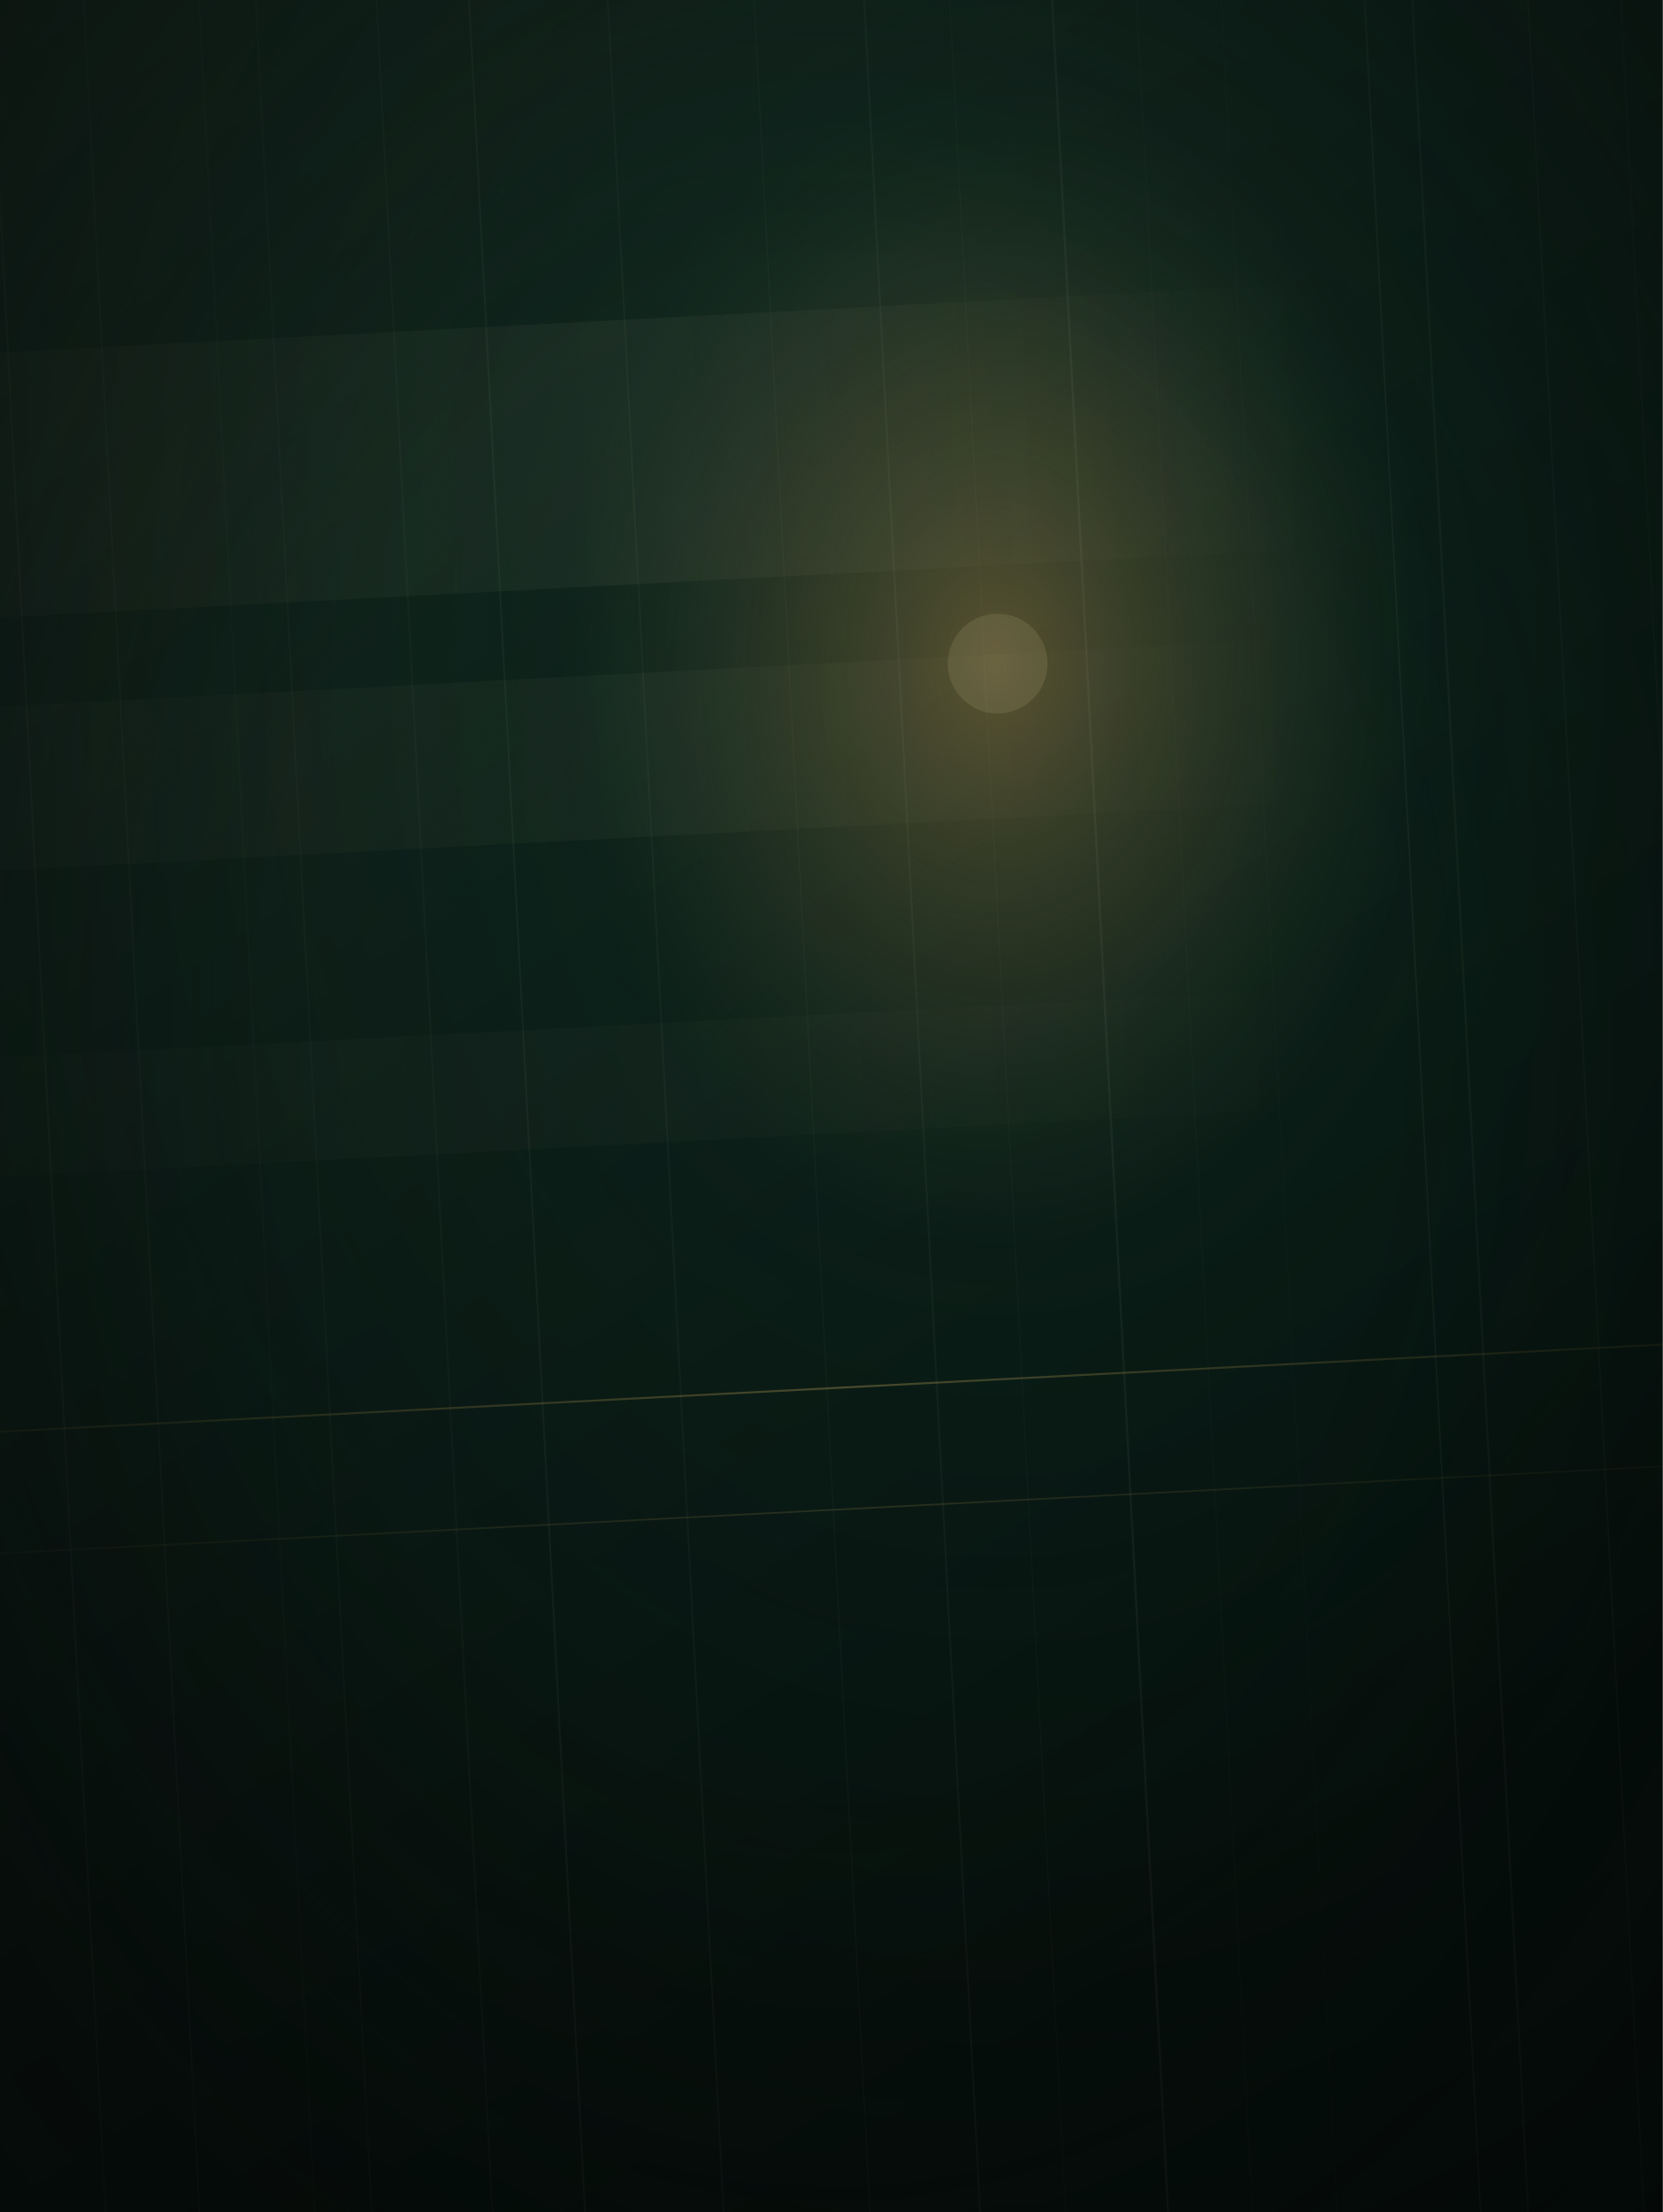
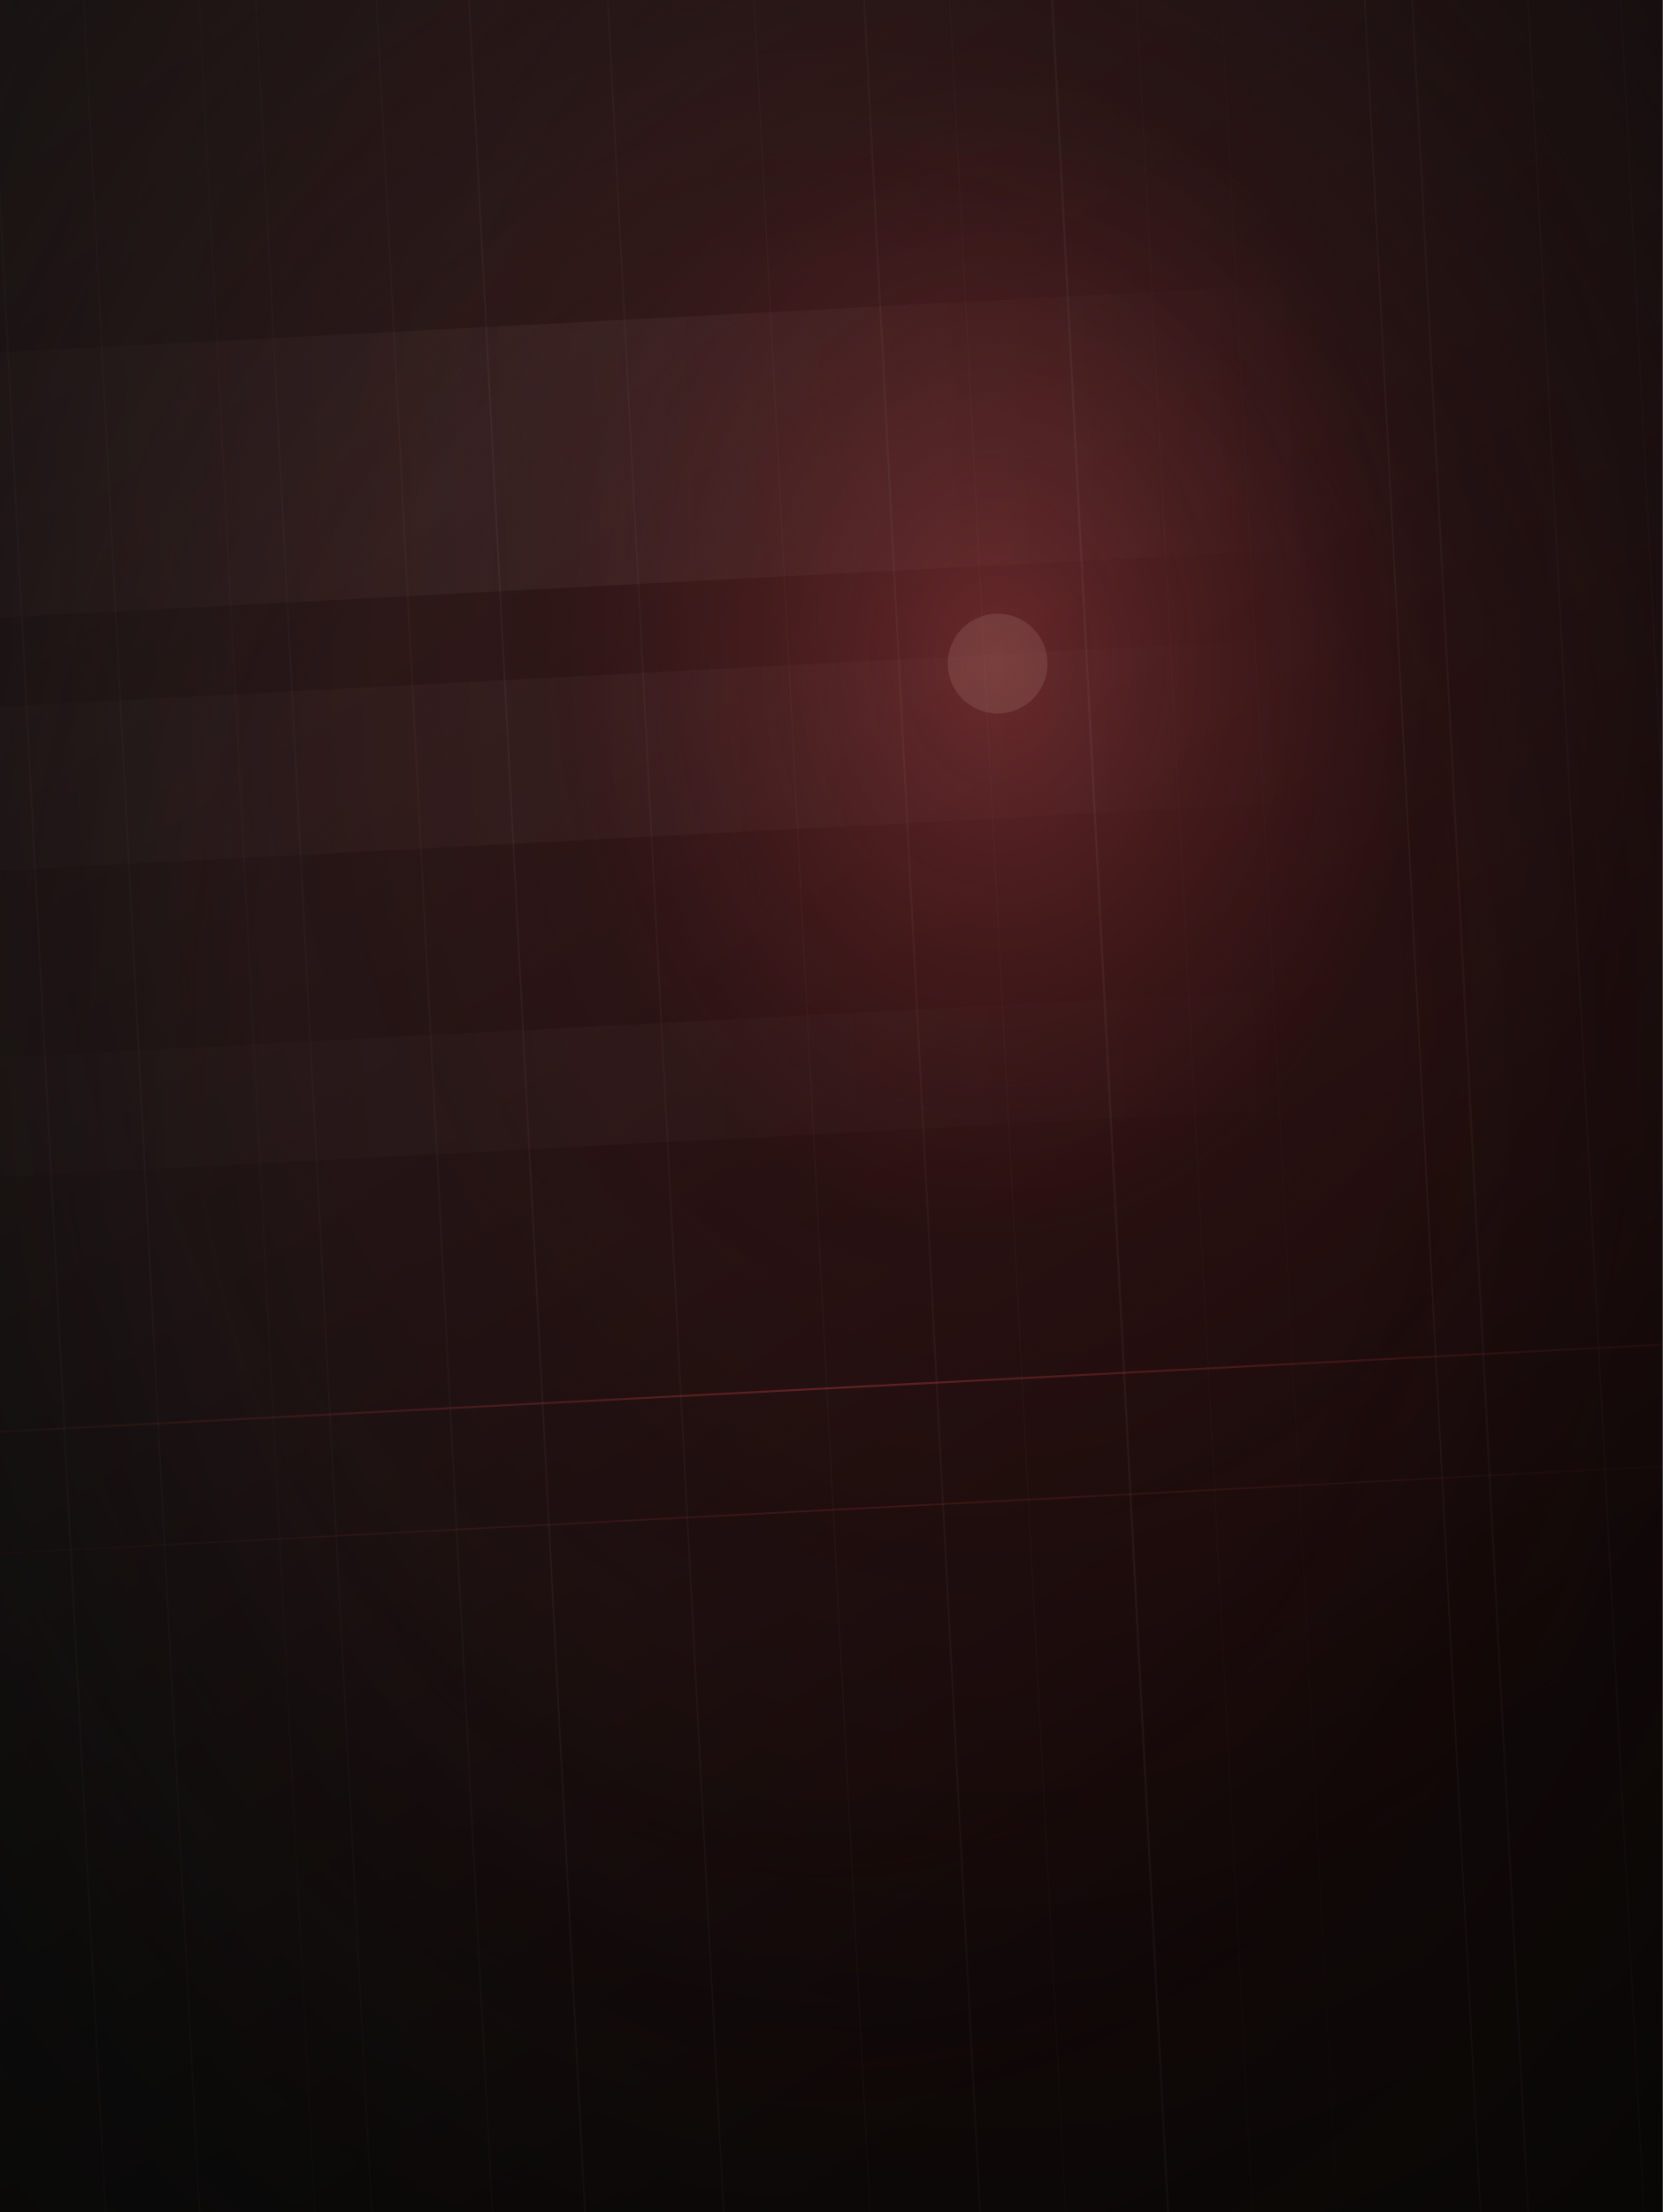
<svg xmlns="http://www.w3.org/2000/svg" viewBox="0 0 1000 1330" width="1000" height="1330" role="presentation" preserveAspectRatio="xMidYMid slice">
  <defs>
    <linearGradient id="ground" x1="0" y1="0" x2="0.50" y2="1">
-       <stop offset="0" stop-color="#142019" />
-       <stop offset="0.5" stop-color="#0A1410" />
-       <stop offset="1" stop-color="#040907" />
+       <stop offset="0" stop-color="#221F1E" />
+       <stop offset="0.5" stop-color="#141414" />
+       <stop offset="1" stop-color="#080706" />
    </linearGradient>
    <radialGradient id="source" cx="0.600" cy="0.300" r="0.82">
-       <stop offset="0" stop-color="#D9B665" stop-opacity="0.37" />
-       <stop offset="0.32" stop-color="#17604A" stop-opacity="0.16" />
-       <stop offset="1" stop-color="#17604A" stop-opacity="0" />
+       <stop offset="0" stop-color="#F04A4E" stop-opacity="0.37" />
+       <stop offset="0.32" stop-color="#A2141A" stop-opacity="0.16" />
+       <stop offset="1" stop-color="#A2141A" stop-opacity="0" />
    </radialGradient>
    <linearGradient id="beam" x1="0" y1="0" x2="1" y2="0">
-       <stop offset="0" stop-color="#F0DCA9" stop-opacity="0" />
-       <stop offset="0.42" stop-color="#F0DCA9" stop-opacity="0.096" />
-       <stop offset="0.72" stop-color="#F0DCA9" stop-opacity="0" />
+       <stop offset="0" stop-color="#FFD9D4" stop-opacity="0" />
+       <stop offset="0.42" stop-color="#FFD9D4" stop-opacity="0.096" />
+       <stop offset="0.72" stop-color="#FFD9D4" stop-opacity="0" />
    </linearGradient>
    <linearGradient id="horizon" x1="0" y1="0" x2="1" y2="0">
-       <stop offset="0" stop-color="#A8842F" stop-opacity="0" />
-       <stop offset="0.5" stop-color="#D9B665" stop-opacity="0.3" />
-       <stop offset="1" stop-color="#A8842F" stop-opacity="0" />
+       <stop offset="0" stop-color="#B8322F" stop-opacity="0" />
+       <stop offset="0.5" stop-color="#F04A4E" stop-opacity="0.3" />
+       <stop offset="1" stop-color="#B8322F" stop-opacity="0" />
    </linearGradient>
    <radialGradient id="vignette" cx="0.5" cy="0.46" r="0.8">
-       <stop offset="0.42" stop-color="#040907" stop-opacity="0" />
-       <stop offset="1" stop-color="#040907" stop-opacity="0.66" />
+       <stop offset="0.42" stop-color="#080706" stop-opacity="0" />
+       <stop offset="1" stop-color="#080706" stop-opacity="0.66" />
    </radialGradient>
    <pattern id="grain" width="180" height="180" patternUnits="userSpaceOnUse">
      <rect width="180" height="180" filter="url(#noise)" />
    </pattern>
    <filter id="noise" x="0" y="0" width="180" height="180">
      <feTurbulence type="fractalNoise" baseFrequency="0.9" numOctaves="3" stitchTiles="stitch" />
      <feColorMatrix type="saturate" values="0" />
    </filter>
    <clipPath id="frame">
      <rect width="1000" height="1330" />
    </clipPath>
  </defs>
  <g clip-path="url(#frame)">
    <rect width="1000" height="1330" fill="url(#ground)" />
    <rect width="1000" height="1330" fill="url(#source)" />
    <g transform="rotate(-3 500.0 665.0)">
-       <line x1="-1254.6" y1="-133.0" x2="-1254.6" y2="1463.0" stroke="#F7F4EC" stroke-width="1.11" opacity="0.036" />
-       <line x1="-1197.5" y1="-133.0" x2="-1197.5" y2="1463.0" stroke="#F7F4EC" stroke-width="0.63" opacity="0.031" />
-       <line x1="-1170.6" y1="-133.0" x2="-1170.6" y2="1463.0" stroke="#F7F4EC" stroke-width="1.28" opacity="0.039" />
-       <line x1="-1140.0" y1="-133.0" x2="-1140.0" y2="1463.0" stroke="#F7F4EC" stroke-width="1.19" opacity="0.016" />
-       <line x1="-1086.0" y1="-133.0" x2="-1086.0" y2="1463.0" stroke="#F7F4EC" stroke-width="1.07" opacity="0.024" />
-       <line x1="-1021.1" y1="-133.0" x2="-1021.1" y2="1463.0" stroke="#F7F4EC" stroke-width="0.95" opacity="0.026" />
-       <line x1="-952.1" y1="-133.0" x2="-952.1" y2="1463.0" stroke="#F7F4EC" stroke-width="0.97" opacity="0.031" />
-       <line x1="-902.2" y1="-133.0" x2="-902.2" y2="1463.0" stroke="#F7F4EC" stroke-width="0.88" opacity="0.035" />
-       <line x1="-867.8" y1="-133.0" x2="-867.8" y2="1463.0" stroke="#F7F4EC" stroke-width="1.18" opacity="0.032" />
-       <line x1="-833.1" y1="-133.0" x2="-833.1" y2="1463.0" stroke="#F7F4EC" stroke-width="1.08" opacity="0.018" />
-       <line x1="-757.1" y1="-133.0" x2="-757.1" y2="1463.0" stroke="#F7F4EC" stroke-width="0.68" opacity="0.034" />
-       <line x1="-711.3" y1="-133.0" x2="-711.3" y2="1463.0" stroke="#F7F4EC" stroke-width="1.25" opacity="0.033" />
-       <line x1="-645.4" y1="-133.0" x2="-645.4" y2="1463.0" stroke="#F7F4EC" stroke-width="1.27" opacity="0.018" />
-       <line x1="-570.5" y1="-133.0" x2="-570.5" y2="1463.0" stroke="#F7F4EC" stroke-width="0.77" opacity="0.013" />
-       <line x1="-483.6" y1="-133.0" x2="-483.6" y2="1463.0" stroke="#F7F4EC" stroke-width="0.81" opacity="0.032" />
-       <line x1="-451.4" y1="-133.0" x2="-451.4" y2="1463.0" stroke="#F7F4EC" stroke-width="0.99" opacity="0.029" />
-       <line x1="-419.1" y1="-133.0" x2="-419.1" y2="1463.0" stroke="#F7F4EC" stroke-width="0.82" opacity="0.027" />
-       <line x1="-376.0" y1="-133.0" x2="-376.0" y2="1463.0" stroke="#F7F4EC" stroke-width="1.28" opacity="0.042" />
-       <line x1="-340.7" y1="-133.0" x2="-340.7" y2="1463.0" stroke="#F7F4EC" stroke-width="0.93" opacity="0.013" />
-       <line x1="-297.1" y1="-133.0" x2="-297.1" y2="1463.0" stroke="#F7F4EC" stroke-width="1.00" opacity="0.039" />
-       <line x1="-233.2" y1="-133.0" x2="-233.2" y2="1463.0" stroke="#F7F4EC" stroke-width="0.88" opacity="0.025" />
-       <line x1="-198.7" y1="-133.0" x2="-198.7" y2="1463.0" stroke="#F7F4EC" stroke-width="1.03" opacity="0.046" />
-       <line x1="-120.8" y1="-133.0" x2="-120.8" y2="1463.0" stroke="#F7F4EC" stroke-width="0.63" opacity="0.046" />
-       <line x1="-53.7" y1="-133.0" x2="-53.7" y2="1463.0" stroke="#F7F4EC" stroke-width="0.71" opacity="0.029" />
-       <line x1="29.2" y1="-133.0" x2="29.2" y2="1463.0" stroke="#F7F4EC" stroke-width="1.15" opacity="0.029" />
-       <line x1="85.7" y1="-133.0" x2="85.7" y2="1463.0" stroke="#F7F4EC" stroke-width="1.06" opacity="0.024" />
-       <line x1="155.0" y1="-133.0" x2="155.0" y2="1463.0" stroke="#F7F4EC" stroke-width="1.17" opacity="0.015" />
-       <line x1="189.1" y1="-133.0" x2="189.1" y2="1463.0" stroke="#F7F4EC" stroke-width="1.08" opacity="0.023" />
-       <line x1="261.6" y1="-133.0" x2="261.6" y2="1463.0" stroke="#F7F4EC" stroke-width="1.08" opacity="0.025" />
-       <line x1="317.2" y1="-133.0" x2="317.2" y2="1463.0" stroke="#F7F4EC" stroke-width="1.03" opacity="0.042" />
-       <line x1="400.5" y1="-133.0" x2="400.5" y2="1463.0" stroke="#F7F4EC" stroke-width="1.00" opacity="0.035" />
-       <line x1="488.4" y1="-133.0" x2="488.4" y2="1463.0" stroke="#F7F4EC" stroke-width="0.60" opacity="0.034" />
-       <line x1="554.5" y1="-133.0" x2="554.5" y2="1463.0" stroke="#F7F4EC" stroke-width="1.09" opacity="0.036" />
-       <line x1="605.9" y1="-133.0" x2="605.9" y2="1463.0" stroke="#F7F4EC" stroke-width="0.61" opacity="0.024" />
-       <line x1="667.4" y1="-133.0" x2="667.4" y2="1463.0" stroke="#F7F4EC" stroke-width="1.28" opacity="0.044" />
-       <line x1="718.1" y1="-133.0" x2="718.1" y2="1463.0" stroke="#F7F4EC" stroke-width="0.91" opacity="0.012" />
-       <line x1="769.0" y1="-133.0" x2="769.0" y2="1463.0" stroke="#F7F4EC" stroke-width="0.60" opacity="0.013" />
-       <line x1="855.1" y1="-133.0" x2="855.1" y2="1463.0" stroke="#F7F4EC" stroke-width="0.93" opacity="0.046" />
-       <line x1="883.7" y1="-133.0" x2="883.7" y2="1463.0" stroke="#F7F4EC" stroke-width="1.20" opacity="0.038" />
-       <line x1="953.2" y1="-133.0" x2="953.2" y2="1463.0" stroke="#F7F4EC" stroke-width="0.99" opacity="0.029" />
-       <line x1="1008.9" y1="-133.0" x2="1008.9" y2="1463.0" stroke="#F7F4EC" stroke-width="1.09" opacity="0.021" />
-       <line x1="1094.6" y1="-133.0" x2="1094.6" y2="1463.0" stroke="#F7F4EC" stroke-width="0.96" opacity="0.046" />
-       <line x1="1129.5" y1="-133.0" x2="1129.5" y2="1463.0" stroke="#F7F4EC" stroke-width="1.24" opacity="0.030" />
-       <line x1="1163.2" y1="-133.0" x2="1163.2" y2="1463.0" stroke="#F7F4EC" stroke-width="1.16" opacity="0.020" />
-       <line x1="1190.5" y1="-133.0" x2="1190.5" y2="1463.0" stroke="#F7F4EC" stroke-width="0.78" opacity="0.025" />
-       <line x1="1244.1" y1="-133.0" x2="1244.1" y2="1463.0" stroke="#F7F4EC" stroke-width="1.13" opacity="0.040" />
-       <line x1="1304.7" y1="-133.0" x2="1304.7" y2="1463.0" stroke="#F7F4EC" stroke-width="1.10" opacity="0.016" />
-       <line x1="1389.3" y1="-133.0" x2="1389.3" y2="1463.0" stroke="#F7F4EC" stroke-width="1.04" opacity="0.047" />
-       <line x1="1433.3" y1="-133.0" x2="1433.3" y2="1463.0" stroke="#F7F4EC" stroke-width="0.72" opacity="0.017" />
-       <line x1="1475.5" y1="-133.0" x2="1475.5" y2="1463.0" stroke="#F7F4EC" stroke-width="1.28" opacity="0.022" />
-       <line x1="1539.5" y1="-133.0" x2="1539.5" y2="1463.0" stroke="#F7F4EC" stroke-width="0.95" opacity="0.037" />
-       <line x1="1566.3" y1="-133.0" x2="1566.3" y2="1463.0" stroke="#F7F4EC" stroke-width="1.16" opacity="0.041" />
-       <line x1="1633.3" y1="-133.0" x2="1633.3" y2="1463.0" stroke="#F7F4EC" stroke-width="0.83" opacity="0.013" />
-       <line x1="1677.7" y1="-133.0" x2="1677.7" y2="1463.0" stroke="#F7F4EC" stroke-width="1.21" opacity="0.016" />
-       <line x1="1743.9" y1="-133.0" x2="1743.9" y2="1463.0" stroke="#F7F4EC" stroke-width="0.61" opacity="0.027" />
-       <line x1="1797.2" y1="-133.0" x2="1797.2" y2="1463.0" stroke="#F7F4EC" stroke-width="1.17" opacity="0.024" />
-       <line x1="1856.5" y1="-133.0" x2="1856.5" y2="1463.0" stroke="#F7F4EC" stroke-width="1.12" opacity="0.015" />
-       <line x1="1944.0" y1="-133.0" x2="1944.0" y2="1463.0" stroke="#F7F4EC" stroke-width="1.18" opacity="0.015" />
-       <line x1="1996.6" y1="-133.0" x2="1996.6" y2="1463.0" stroke="#F7F4EC" stroke-width="1.08" opacity="0.030" />
-       <line x1="2065.4" y1="-133.0" x2="2065.4" y2="1463.0" stroke="#F7F4EC" stroke-width="1.09" opacity="0.042" />
-       <line x1="2139.0" y1="-133.0" x2="2139.0" y2="1463.0" stroke="#F7F4EC" stroke-width="0.91" opacity="0.037" />
-       <line x1="2221.4" y1="-133.0" x2="2221.4" y2="1463.0" stroke="#F7F4EC" stroke-width="1.12" opacity="0.040" />
-       <line x1="2270.1" y1="-133.0" x2="2270.1" y2="1463.0" stroke="#F7F4EC" stroke-width="0.91" opacity="0.020" />
-       <line x1="2323.9" y1="-133.0" x2="2323.9" y2="1463.0" stroke="#F7F4EC" stroke-width="1.13" opacity="0.037" />
-       <line x1="2378.7" y1="-133.0" x2="2378.7" y2="1463.0" stroke="#F7F4EC" stroke-width="1.26" opacity="0.038" />
+       <line x1="-1254.6" y1="-133.0" x2="-1254.6" y2="1463.0" stroke="#F7F5F1" stroke-width="1.11" opacity="0.036" />
+       <line x1="-1197.5" y1="-133.0" x2="-1197.5" y2="1463.0" stroke="#F7F5F1" stroke-width="0.63" opacity="0.031" />
+       <line x1="-1170.6" y1="-133.0" x2="-1170.6" y2="1463.0" stroke="#F7F5F1" stroke-width="1.28" opacity="0.039" />
+       <line x1="-1140.0" y1="-133.0" x2="-1140.0" y2="1463.0" stroke="#F7F5F1" stroke-width="1.19" opacity="0.016" />
+       <line x1="-1086.0" y1="-133.0" x2="-1086.0" y2="1463.0" stroke="#F7F5F1" stroke-width="1.07" opacity="0.024" />
+       <line x1="-1021.1" y1="-133.0" x2="-1021.1" y2="1463.0" stroke="#F7F5F1" stroke-width="0.95" opacity="0.026" />
+       <line x1="-952.1" y1="-133.0" x2="-952.1" y2="1463.0" stroke="#F7F5F1" stroke-width="0.97" opacity="0.031" />
+       <line x1="-902.2" y1="-133.0" x2="-902.2" y2="1463.0" stroke="#F7F5F1" stroke-width="0.88" opacity="0.035" />
+       <line x1="-867.8" y1="-133.0" x2="-867.8" y2="1463.0" stroke="#F7F5F1" stroke-width="1.18" opacity="0.032" />
+       <line x1="-833.1" y1="-133.0" x2="-833.1" y2="1463.0" stroke="#F7F5F1" stroke-width="1.08" opacity="0.018" />
+       <line x1="-757.1" y1="-133.0" x2="-757.1" y2="1463.0" stroke="#F7F5F1" stroke-width="0.68" opacity="0.034" />
+       <line x1="-711.3" y1="-133.0" x2="-711.3" y2="1463.0" stroke="#F7F5F1" stroke-width="1.25" opacity="0.033" />
+       <line x1="-645.4" y1="-133.0" x2="-645.4" y2="1463.0" stroke="#F7F5F1" stroke-width="1.27" opacity="0.018" />
+       <line x1="-570.5" y1="-133.0" x2="-570.5" y2="1463.0" stroke="#F7F5F1" stroke-width="0.77" opacity="0.013" />
+       <line x1="-483.6" y1="-133.0" x2="-483.6" y2="1463.0" stroke="#F7F5F1" stroke-width="0.81" opacity="0.032" />
+       <line x1="-451.4" y1="-133.0" x2="-451.4" y2="1463.0" stroke="#F7F5F1" stroke-width="0.99" opacity="0.029" />
+       <line x1="-419.1" y1="-133.0" x2="-419.1" y2="1463.0" stroke="#F7F5F1" stroke-width="0.82" opacity="0.027" />
+       <line x1="-376.0" y1="-133.0" x2="-376.0" y2="1463.0" stroke="#F7F5F1" stroke-width="1.28" opacity="0.042" />
+       <line x1="-340.7" y1="-133.0" x2="-340.7" y2="1463.0" stroke="#F7F5F1" stroke-width="0.93" opacity="0.013" />
+       <line x1="-297.1" y1="-133.0" x2="-297.1" y2="1463.0" stroke="#F7F5F1" stroke-width="1.00" opacity="0.039" />
+       <line x1="-233.2" y1="-133.0" x2="-233.2" y2="1463.0" stroke="#F7F5F1" stroke-width="0.88" opacity="0.025" />
+       <line x1="-198.7" y1="-133.0" x2="-198.7" y2="1463.0" stroke="#F7F5F1" stroke-width="1.03" opacity="0.046" />
+       <line x1="-120.8" y1="-133.0" x2="-120.8" y2="1463.0" stroke="#F7F5F1" stroke-width="0.63" opacity="0.046" />
+       <line x1="-53.7" y1="-133.0" x2="-53.7" y2="1463.0" stroke="#F7F5F1" stroke-width="0.71" opacity="0.029" />
+       <line x1="29.2" y1="-133.0" x2="29.2" y2="1463.0" stroke="#F7F5F1" stroke-width="1.15" opacity="0.029" />
+       <line x1="85.7" y1="-133.0" x2="85.7" y2="1463.0" stroke="#F7F5F1" stroke-width="1.06" opacity="0.024" />
+       <line x1="155.0" y1="-133.0" x2="155.0" y2="1463.0" stroke="#F7F5F1" stroke-width="1.17" opacity="0.015" />
+       <line x1="189.1" y1="-133.0" x2="189.1" y2="1463.0" stroke="#F7F5F1" stroke-width="1.08" opacity="0.023" />
+       <line x1="261.6" y1="-133.0" x2="261.6" y2="1463.0" stroke="#F7F5F1" stroke-width="1.08" opacity="0.025" />
+       <line x1="317.2" y1="-133.0" x2="317.2" y2="1463.0" stroke="#F7F5F1" stroke-width="1.03" opacity="0.042" />
+       <line x1="400.5" y1="-133.0" x2="400.5" y2="1463.0" stroke="#F7F5F1" stroke-width="1.00" opacity="0.035" />
+       <line x1="488.4" y1="-133.0" x2="488.4" y2="1463.0" stroke="#F7F5F1" stroke-width="0.60" opacity="0.034" />
+       <line x1="554.5" y1="-133.0" x2="554.5" y2="1463.0" stroke="#F7F5F1" stroke-width="1.09" opacity="0.036" />
+       <line x1="605.9" y1="-133.0" x2="605.9" y2="1463.0" stroke="#F7F5F1" stroke-width="0.61" opacity="0.024" />
+       <line x1="667.4" y1="-133.0" x2="667.4" y2="1463.0" stroke="#F7F5F1" stroke-width="1.28" opacity="0.044" />
+       <line x1="718.1" y1="-133.0" x2="718.1" y2="1463.0" stroke="#F7F5F1" stroke-width="0.91" opacity="0.012" />
+       <line x1="769.0" y1="-133.0" x2="769.0" y2="1463.0" stroke="#F7F5F1" stroke-width="0.60" opacity="0.013" />
+       <line x1="855.1" y1="-133.0" x2="855.1" y2="1463.0" stroke="#F7F5F1" stroke-width="0.93" opacity="0.046" />
+       <line x1="883.7" y1="-133.0" x2="883.7" y2="1463.0" stroke="#F7F5F1" stroke-width="1.20" opacity="0.038" />
+       <line x1="953.2" y1="-133.0" x2="953.2" y2="1463.0" stroke="#F7F5F1" stroke-width="0.99" opacity="0.029" />
+       <line x1="1008.9" y1="-133.0" x2="1008.9" y2="1463.0" stroke="#F7F5F1" stroke-width="1.09" opacity="0.021" />
+       <line x1="1094.6" y1="-133.0" x2="1094.6" y2="1463.0" stroke="#F7F5F1" stroke-width="0.96" opacity="0.046" />
+       <line x1="1129.5" y1="-133.0" x2="1129.5" y2="1463.0" stroke="#F7F5F1" stroke-width="1.24" opacity="0.030" />
+       <line x1="1163.2" y1="-133.0" x2="1163.2" y2="1463.0" stroke="#F7F5F1" stroke-width="1.16" opacity="0.020" />
+       <line x1="1190.5" y1="-133.0" x2="1190.5" y2="1463.0" stroke="#F7F5F1" stroke-width="0.78" opacity="0.025" />
+       <line x1="1244.1" y1="-133.0" x2="1244.1" y2="1463.0" stroke="#F7F5F1" stroke-width="1.13" opacity="0.040" />
+       <line x1="1304.7" y1="-133.0" x2="1304.7" y2="1463.0" stroke="#F7F5F1" stroke-width="1.10" opacity="0.016" />
+       <line x1="1389.3" y1="-133.0" x2="1389.3" y2="1463.0" stroke="#F7F5F1" stroke-width="1.04" opacity="0.047" />
+       <line x1="1433.3" y1="-133.0" x2="1433.3" y2="1463.0" stroke="#F7F5F1" stroke-width="0.72" opacity="0.017" />
+       <line x1="1475.5" y1="-133.0" x2="1475.5" y2="1463.0" stroke="#F7F5F1" stroke-width="1.28" opacity="0.022" />
+       <line x1="1539.5" y1="-133.0" x2="1539.5" y2="1463.0" stroke="#F7F5F1" stroke-width="0.95" opacity="0.037" />
+       <line x1="1566.3" y1="-133.0" x2="1566.3" y2="1463.0" stroke="#F7F5F1" stroke-width="1.16" opacity="0.041" />
+       <line x1="1633.3" y1="-133.0" x2="1633.3" y2="1463.0" stroke="#F7F5F1" stroke-width="0.83" opacity="0.013" />
+       <line x1="1677.7" y1="-133.0" x2="1677.7" y2="1463.0" stroke="#F7F5F1" stroke-width="1.21" opacity="0.016" />
+       <line x1="1743.9" y1="-133.0" x2="1743.9" y2="1463.0" stroke="#F7F5F1" stroke-width="0.61" opacity="0.027" />
+       <line x1="1797.2" y1="-133.0" x2="1797.2" y2="1463.0" stroke="#F7F5F1" stroke-width="1.17" opacity="0.024" />
+       <line x1="1856.5" y1="-133.0" x2="1856.5" y2="1463.0" stroke="#F7F5F1" stroke-width="1.12" opacity="0.015" />
+       <line x1="1944.0" y1="-133.0" x2="1944.0" y2="1463.0" stroke="#F7F5F1" stroke-width="1.18" opacity="0.015" />
+       <line x1="1996.6" y1="-133.0" x2="1996.6" y2="1463.0" stroke="#F7F5F1" stroke-width="1.08" opacity="0.030" />
+       <line x1="2065.4" y1="-133.0" x2="2065.4" y2="1463.0" stroke="#F7F5F1" stroke-width="1.09" opacity="0.042" />
+       <line x1="2139.0" y1="-133.0" x2="2139.0" y2="1463.0" stroke="#F7F5F1" stroke-width="0.91" opacity="0.037" />
+       <line x1="2221.4" y1="-133.0" x2="2221.4" y2="1463.0" stroke="#F7F5F1" stroke-width="1.12" opacity="0.040" />
+       <line x1="2270.1" y1="-133.0" x2="2270.1" y2="1463.0" stroke="#F7F5F1" stroke-width="0.91" opacity="0.020" />
+       <line x1="2323.9" y1="-133.0" x2="2323.9" y2="1463.0" stroke="#F7F5F1" stroke-width="1.13" opacity="0.037" />
+       <line x1="2378.7" y1="-133.0" x2="2378.7" y2="1463.0" stroke="#F7F5F1" stroke-width="1.26" opacity="0.038" />
      <rect x="-200.0" y="186.4" width="1400.0" height="159.1" fill="url(#beam)" opacity="0.50" />
      <rect x="-200.0" y="399.0" width="1400.0" height="98.5" fill="url(#beam)" opacity="0.37" />
      <rect x="-200.0" y="609.8" width="1400.0" height="71.7" fill="url(#beam)" opacity="0.24" />
      <rect x="-200.0" y="833.8" width="1400.0" height="1.2" fill="url(#horizon)" />
      <rect x="-200.0" y="907.0" width="1400.0" height="1" fill="url(#horizon)" opacity="0.5" />
    </g>
-     <circle cx="600.0" cy="399.0" r="30.0" fill="#F0DCA9" opacity="0.113" />
+     <circle cx="600.0" cy="399.0" r="30.0" fill="#FFD9D4" opacity="0.113" />
    <rect width="1000" height="1330" fill="url(#vignette)" />
    <rect width="1000" height="1330" fill="url(#grain)" opacity="0.05" style="mix-blend-mode:overlay" />
  </g>
</svg>
